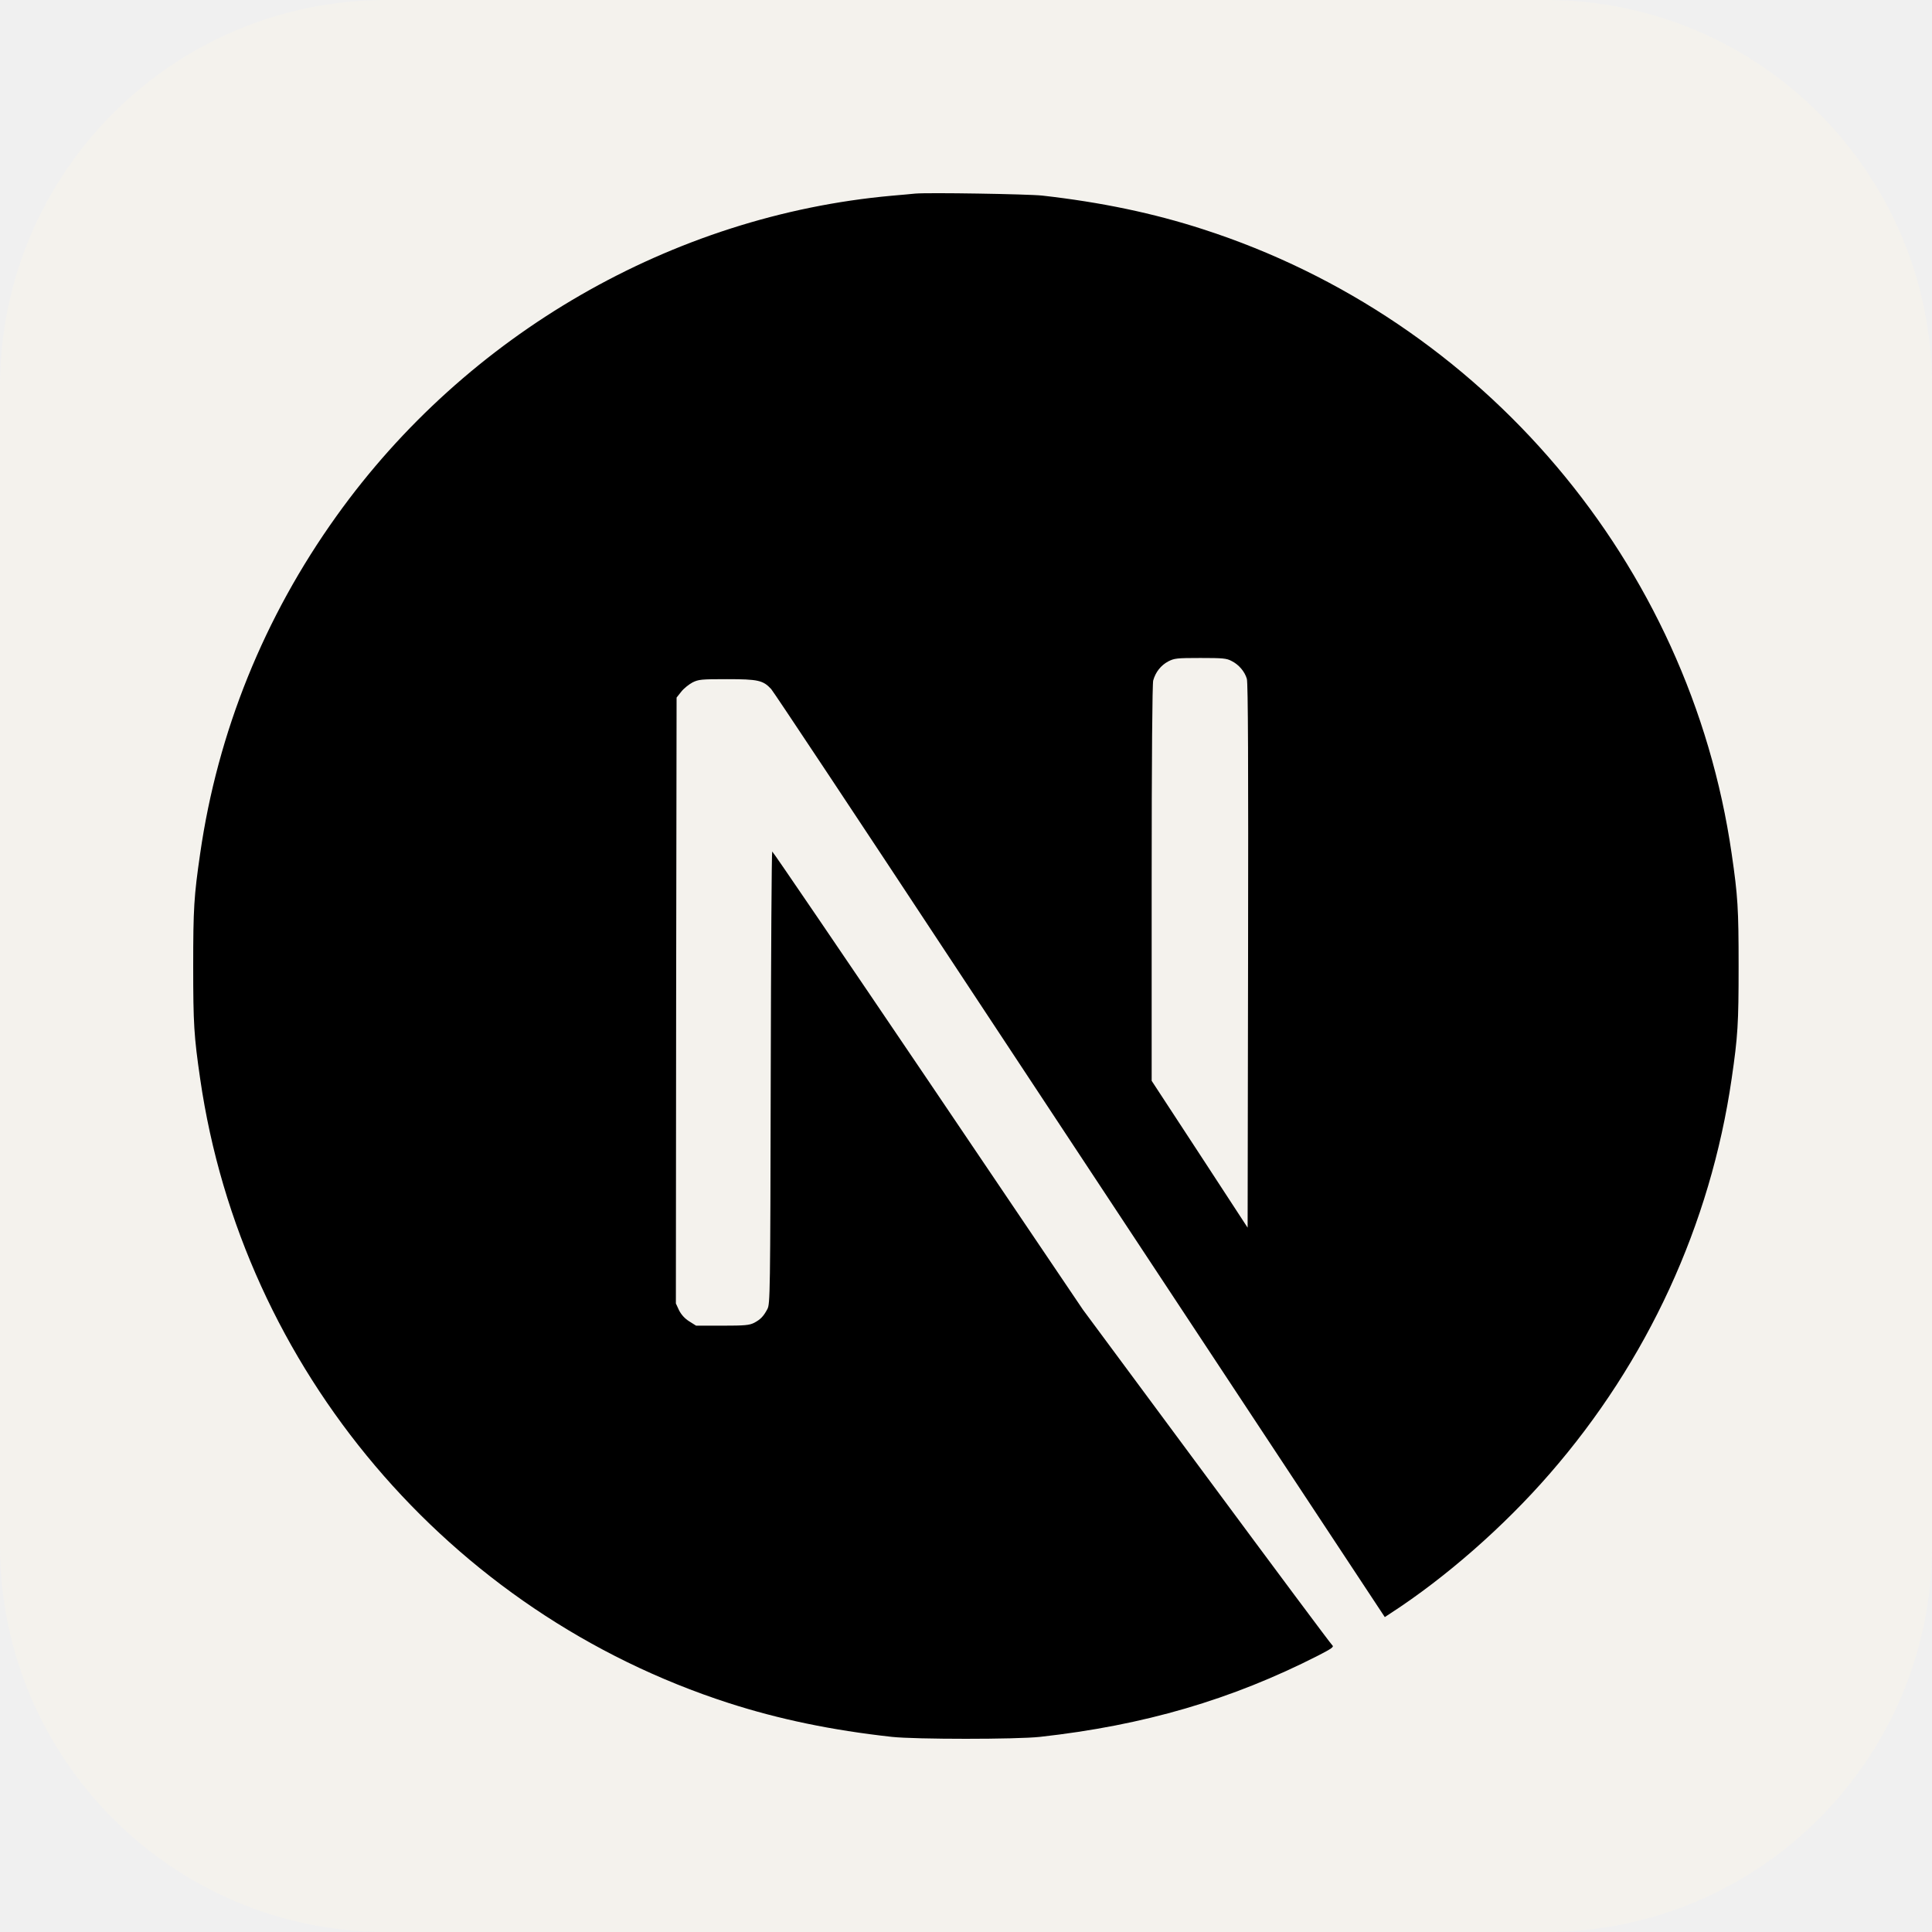
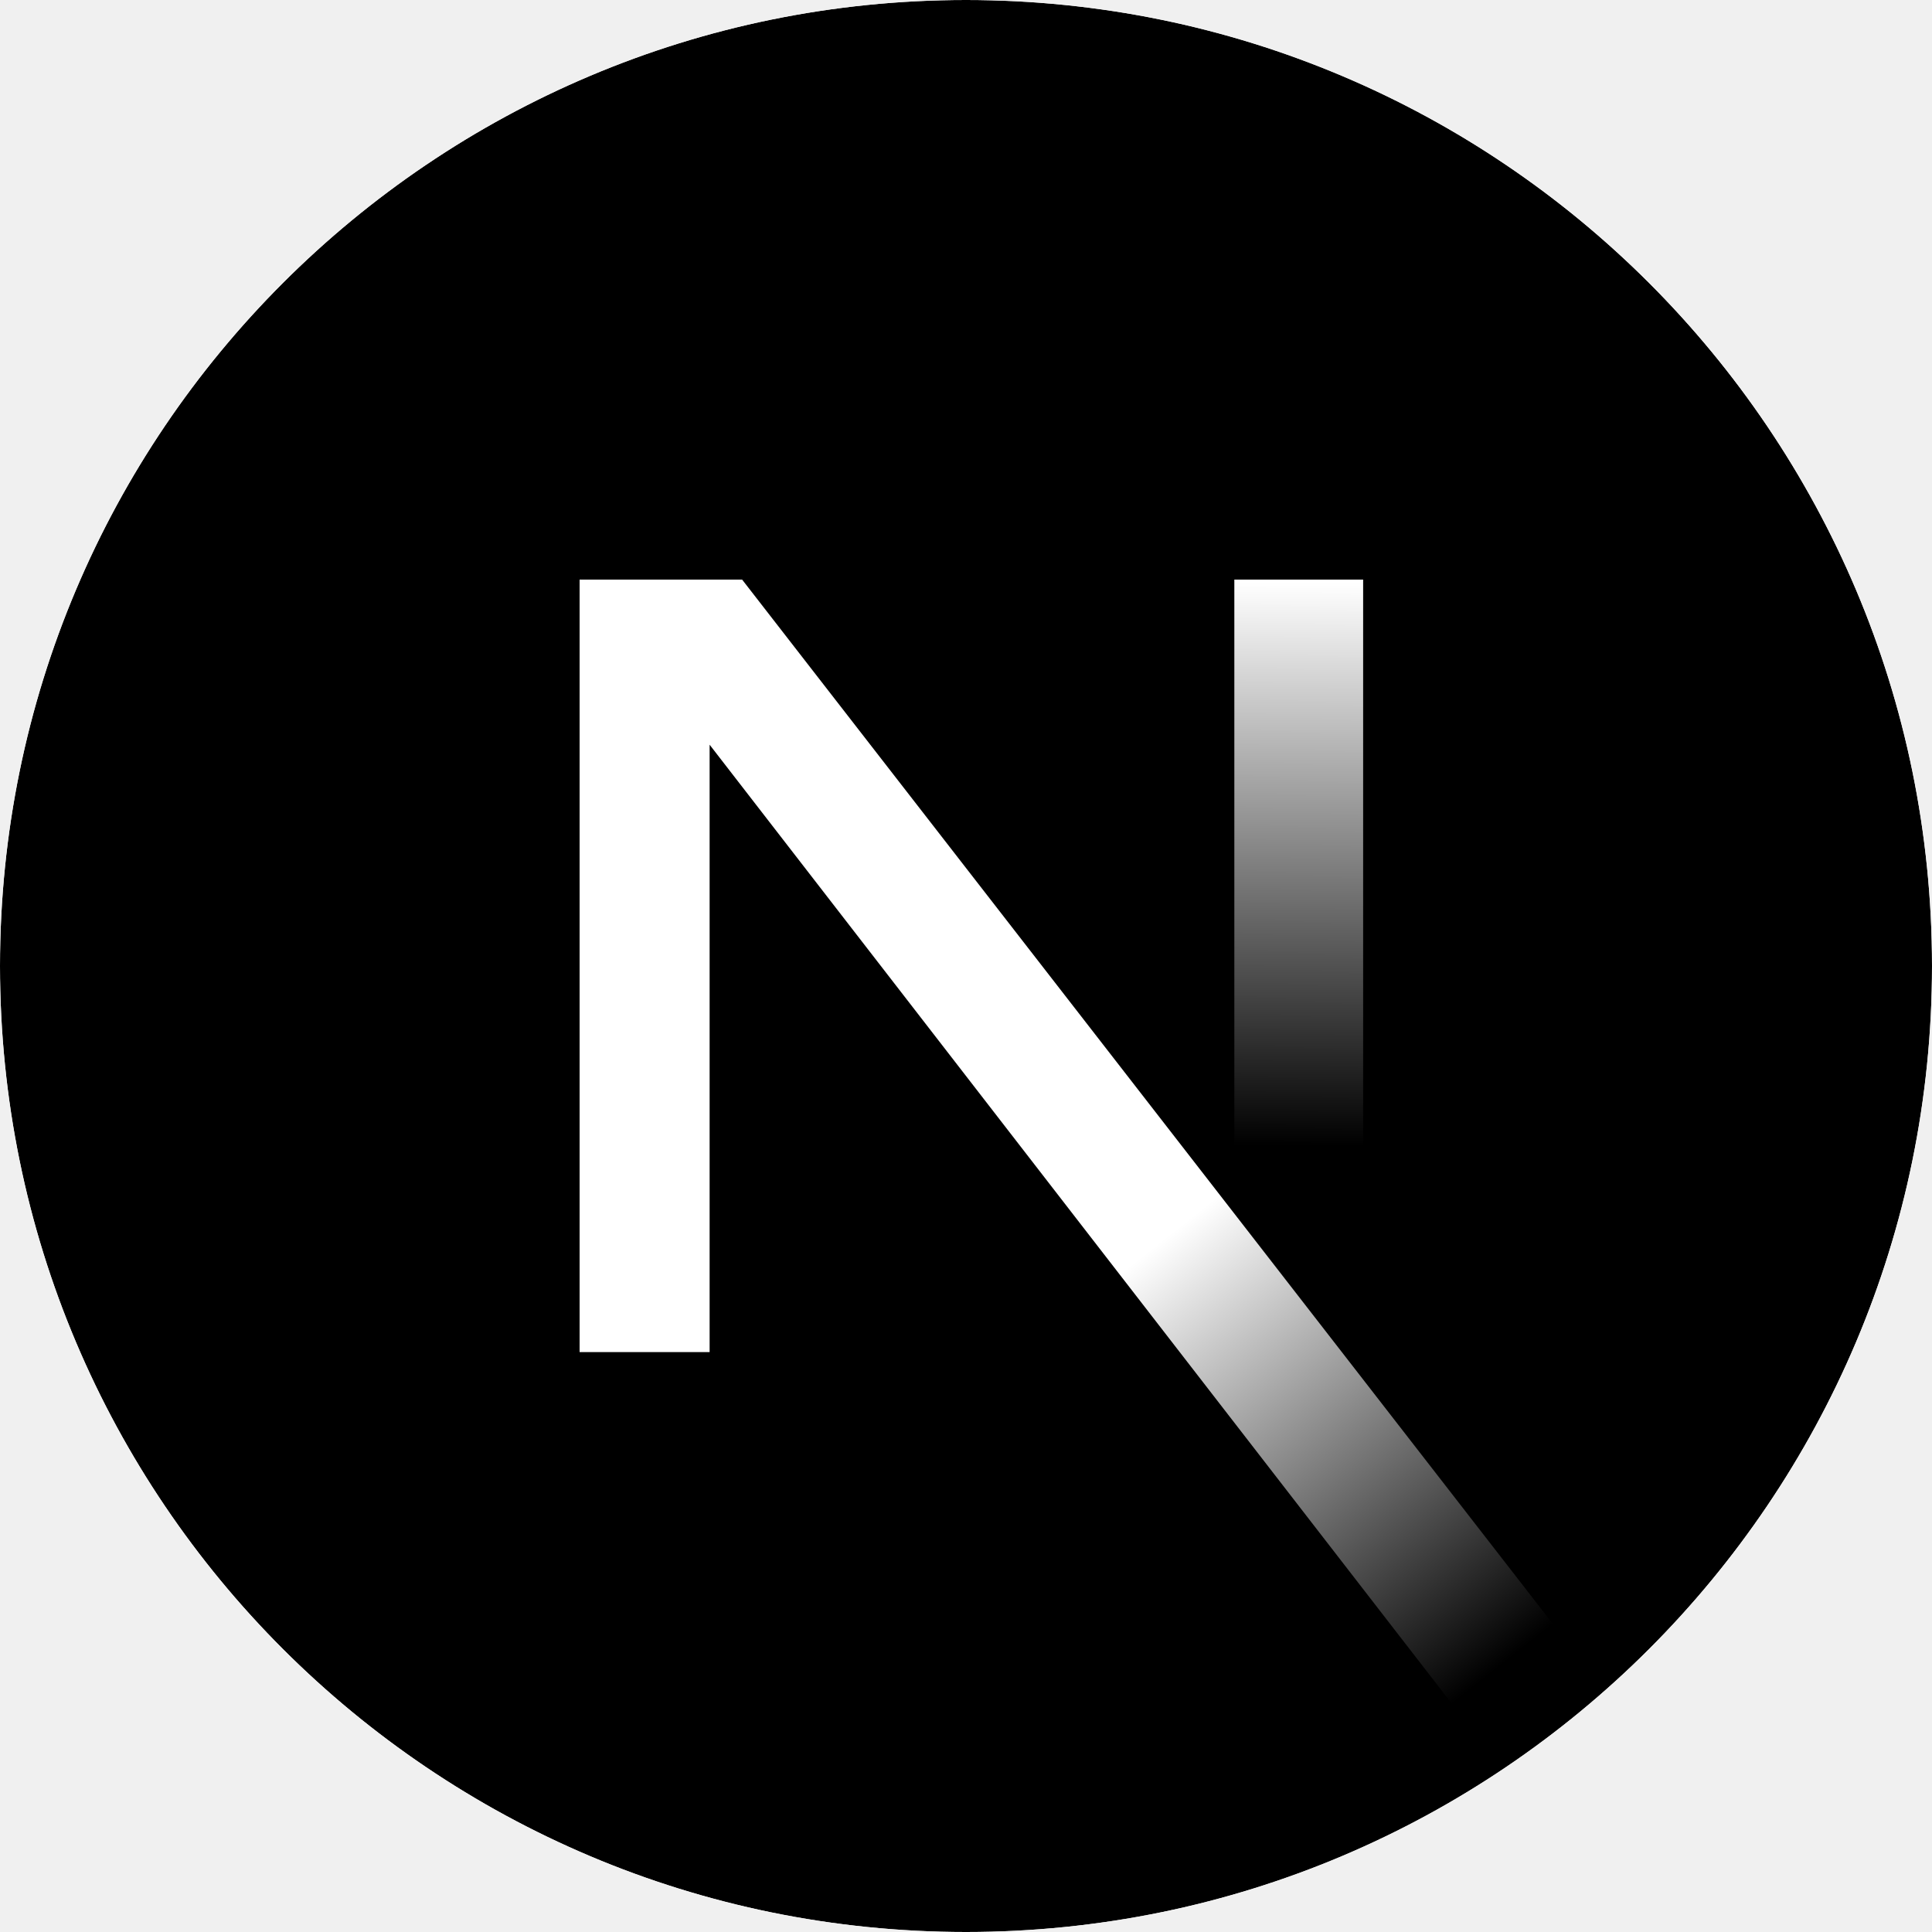
- <svg xmlns="http://www.w3.org/2000/svg" width="30" height="30" viewBox="0 0 30 30" fill="none">
-   <rect width="30" height="30" rx="6" fill="#F4F2ED" />
-   <path d="M14.212 3.006C14.161 3.011 13.996 3.027 13.849 3.039C10.441 3.346 7.248 5.185 5.226 8.012C4.1 9.584 3.38 11.366 3.108 13.255C3.012 13.914 3 14.109 3 15.002C3 15.896 3.012 16.091 3.108 16.75C3.76 21.256 6.967 25.042 11.316 26.445C12.094 26.696 12.915 26.867 13.849 26.97C14.213 27.01 15.784 27.01 16.148 26.97C17.759 26.792 19.124 26.393 20.471 25.706C20.677 25.6 20.717 25.572 20.689 25.549C20.67 25.535 19.791 24.355 18.735 22.928L16.816 20.337L14.412 16.778C13.089 14.822 12.001 13.222 11.991 13.222C11.982 13.22 11.972 14.801 11.968 16.731C11.961 20.111 11.958 20.247 11.916 20.327C11.855 20.442 11.808 20.489 11.71 20.541C11.635 20.578 11.569 20.585 11.215 20.585H10.809L10.701 20.517C10.634 20.475 10.58 20.416 10.544 20.346L10.495 20.24L10.499 15.537L10.506 10.832L10.579 10.74C10.617 10.691 10.696 10.628 10.753 10.597C10.849 10.55 10.886 10.546 11.292 10.546C11.771 10.546 11.85 10.564 11.975 10.7C12.01 10.738 13.312 12.699 14.869 15.061C16.446 17.452 18.024 19.842 19.603 22.232L21.503 25.11L21.599 25.047C22.451 24.493 23.351 23.705 24.064 22.884C25.582 21.141 26.56 19.016 26.889 16.75C26.985 16.091 26.997 15.896 26.997 15.002C26.997 14.109 26.985 13.914 26.889 13.255C26.237 8.749 23.03 4.963 18.681 3.56C17.914 3.311 17.098 3.14 16.183 3.037C15.958 3.013 14.407 2.988 14.213 3.006L14.212 3.006ZM19.124 10.264C19.237 10.32 19.328 10.428 19.361 10.541C19.38 10.602 19.385 11.906 19.38 14.845L19.373 19.063L18.629 17.923L17.883 16.783V13.717C17.883 11.735 17.893 10.62 17.907 10.566C17.944 10.435 18.026 10.332 18.139 10.271C18.235 10.222 18.27 10.217 18.639 10.217C18.986 10.217 19.047 10.222 19.124 10.264Z" fill="black" />
+ <svg xmlns="http://www.w3.org/2000/svg" xmlns:xlink="http://www.w3.org/1999/xlink" width="256px" height="256px" viewBox="0 0 256 256" version="1.1" preserveAspectRatio="xMidYMid">
+   <defs>
+     <circle id="path-1" cx="128" cy="128" r="128" />
+     <linearGradient x1="55.633%" y1="56.385%" x2="83.228%" y2="96.08%" id="nextjsLinearGradient-3">
+       <stop stop-color="#FFFFFF" offset="0%" />
+       <stop stop-color="#FFFFFF" stop-opacity="0" offset="100%" />
+     </linearGradient>
+     <linearGradient x1="50%" y1="0%" x2="49.953%" y2="73.438%" id="nextjsLinearGradient-4">
+       <stop stop-color="#FFFFFF" offset="0%" />
+       <stop stop-color="#FFFFFF" stop-opacity="0" offset="100%" />
+     </linearGradient>
+   </defs>
+   <g>
+     <mask id="mask-2" fill="white">
+       <use xlink:href="#path-1" />
+     </mask>
+     <g mask="url(#mask-2)">
+       <circle fill="#000000" cx="128" cy="128" r="128" />
+       <path d="M212.634,224.028 L98.335,76.8 L76.8,76.8 L76.8,179.157 L94.028,179.157 L94.028,98.679 L199.11,234.446 C203.851,231.273 208.368,227.79 212.634,224.028 Z" fill="url(#nextjsLinearGradient-3)" />
+       <rect fill="url(#nextjsLinearGradient-4)" x="163.556" y="76.8" width="17.067" height="102.4" />
+     </g>
+   </g>
</svg>
